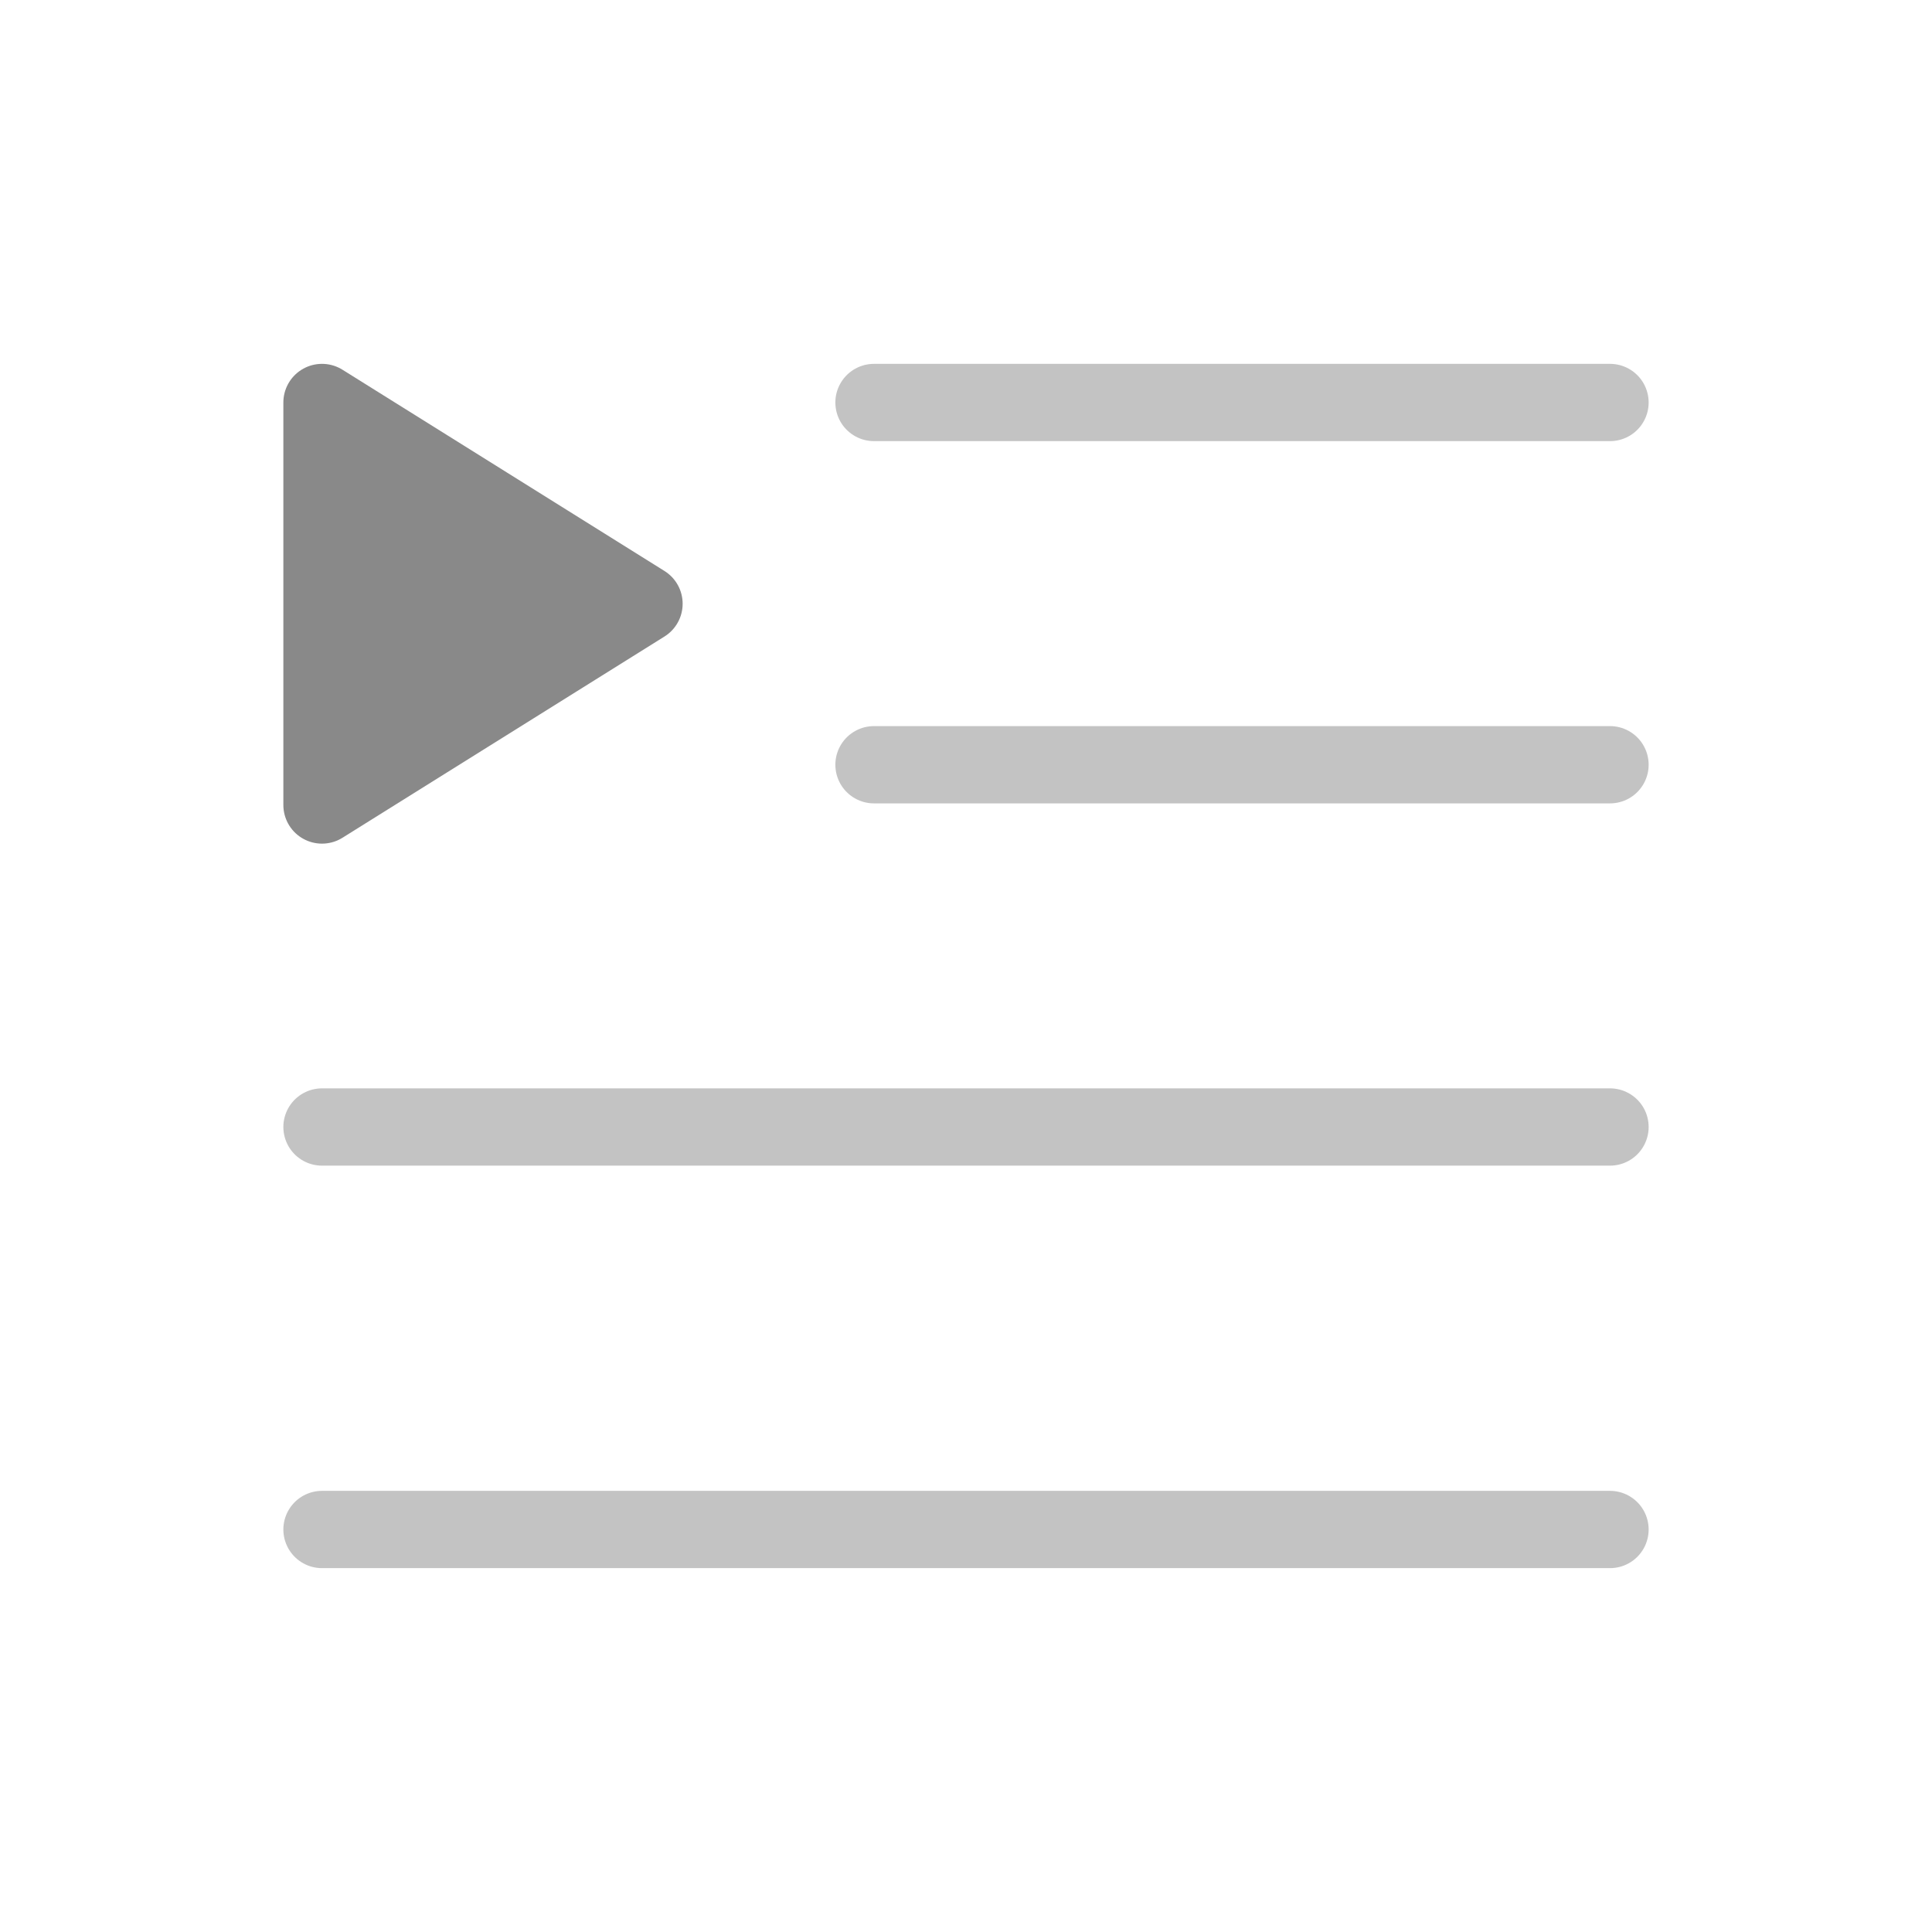
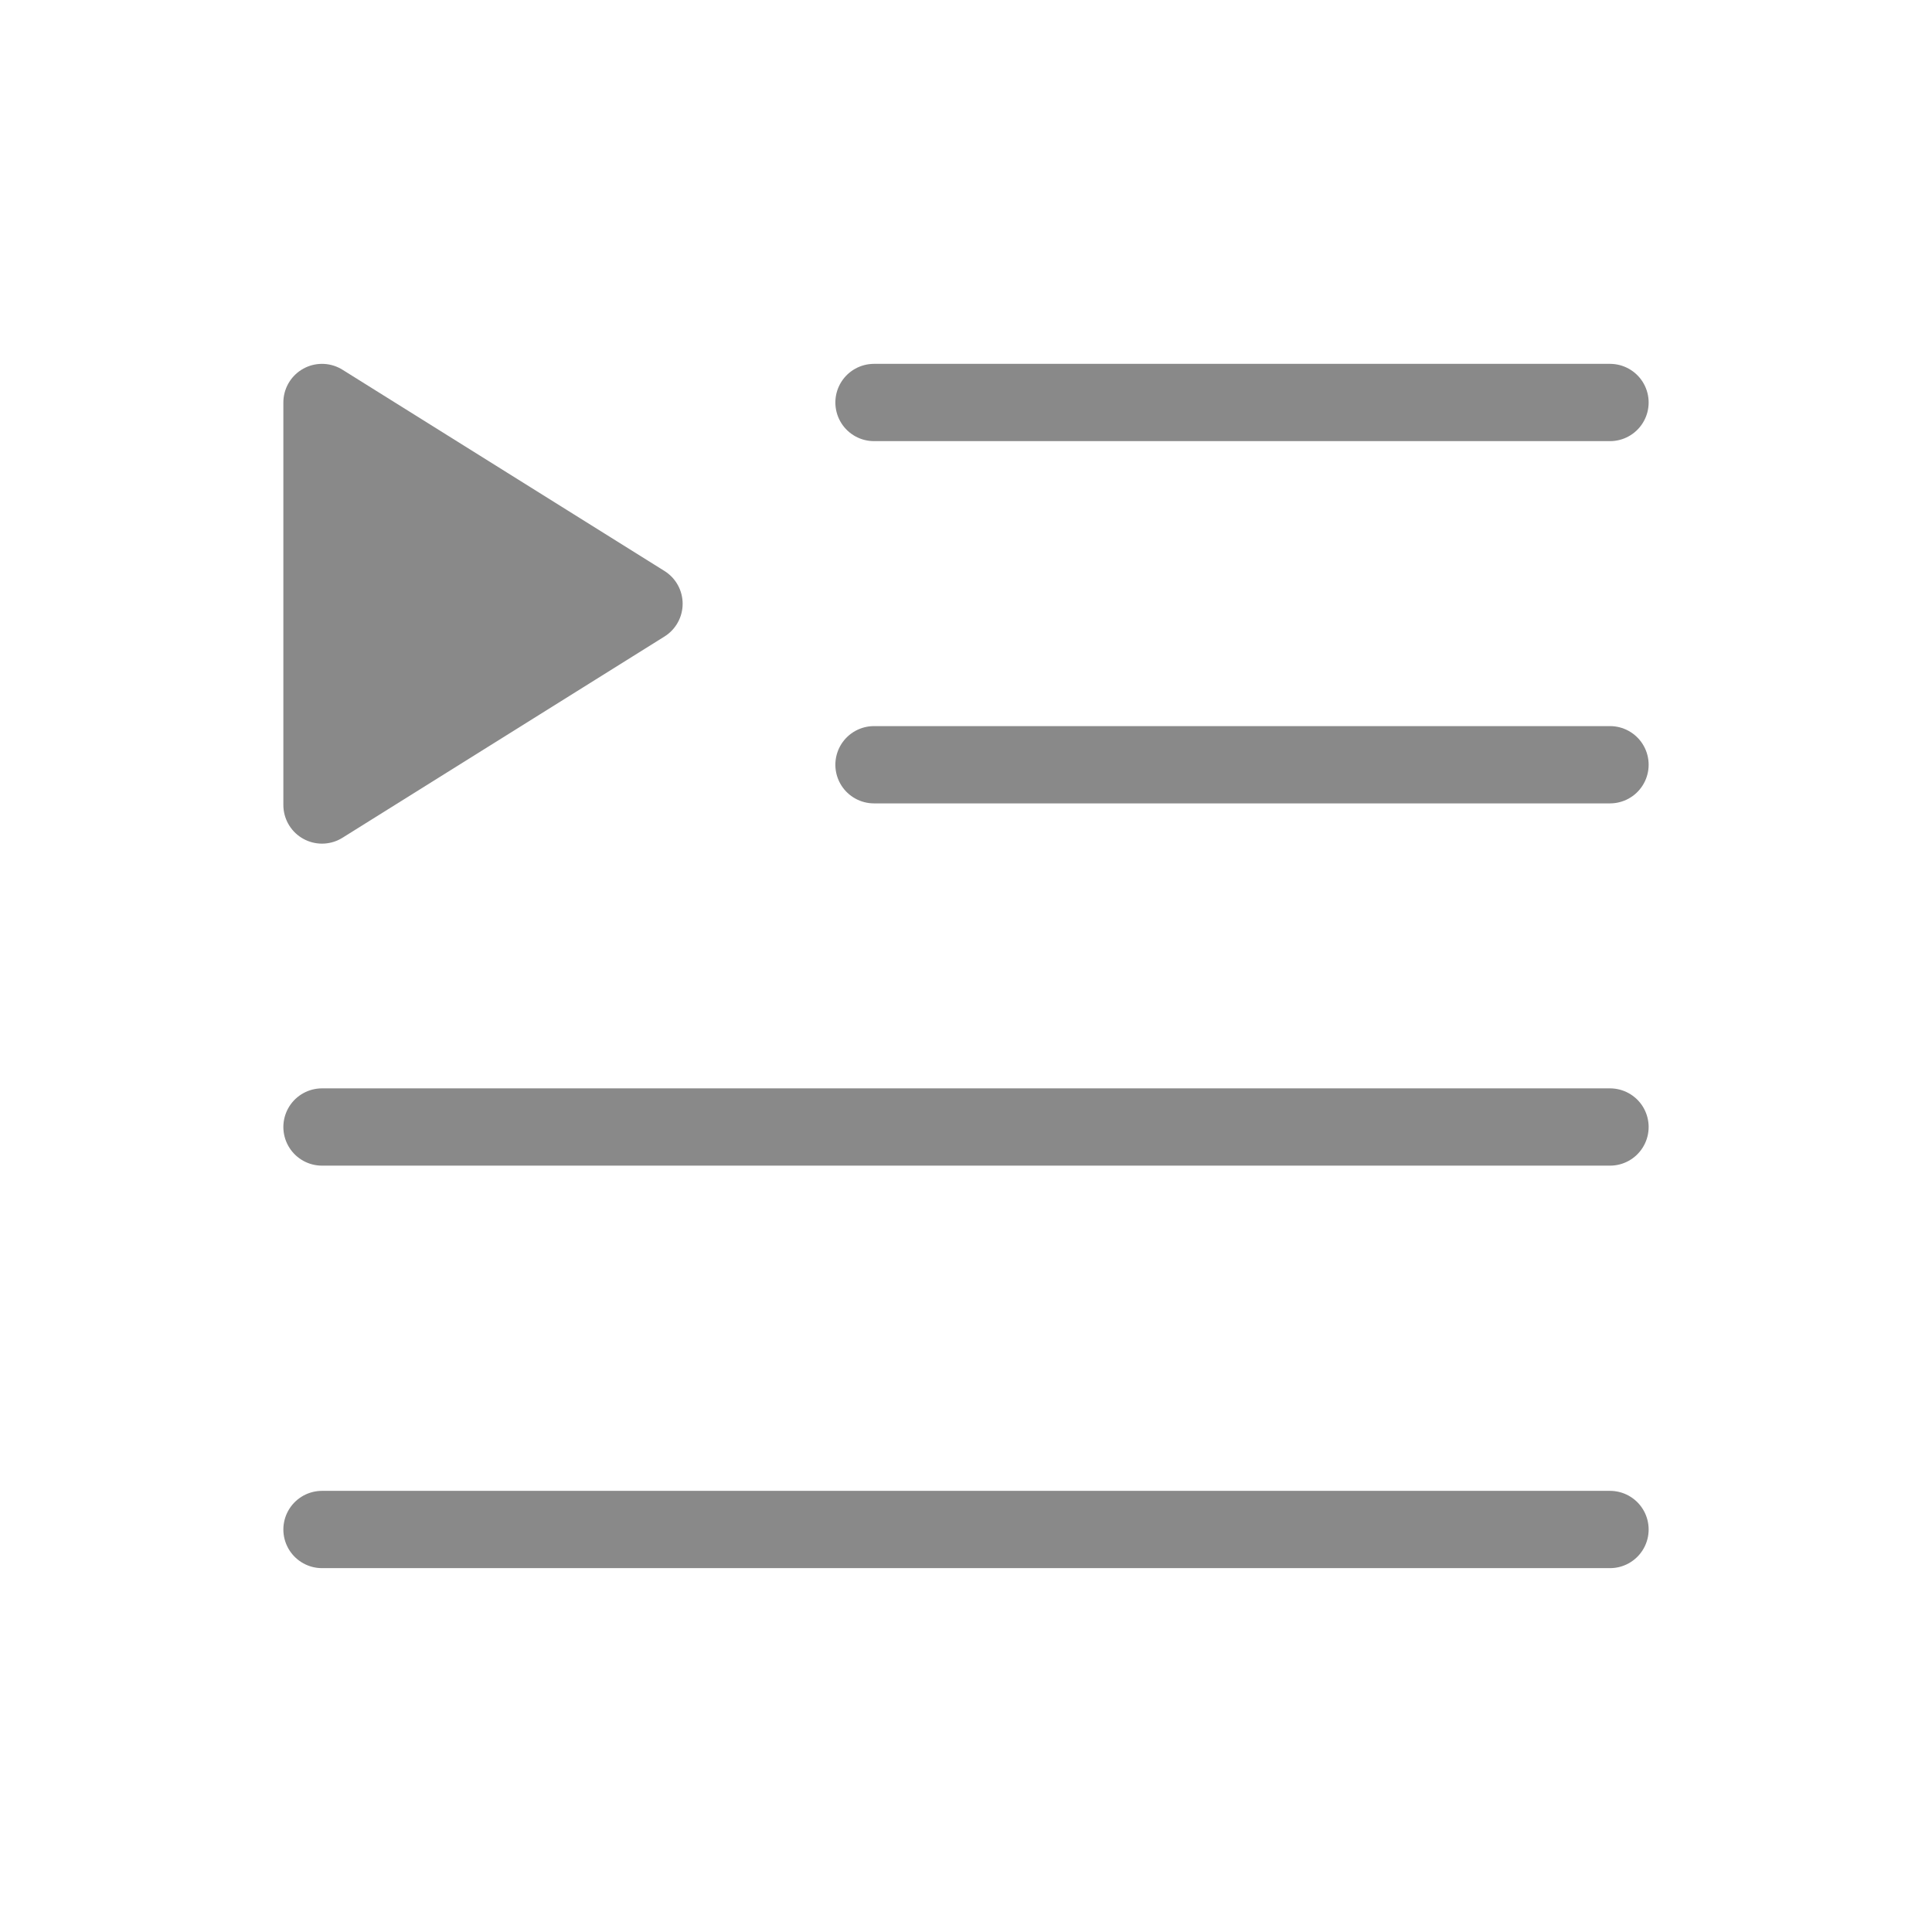
<svg xmlns="http://www.w3.org/2000/svg" width="200" height="200" viewBox="0 0 200 200" fill="none">
-   <path d="M90.476 79.166H166.667M90.476 41.666H166.667M33.333 158.333H166.667M33.333 116.667H166.667" stroke="#898989" stroke-opacity="0.5" stroke-width="8" stroke-linecap="round" stroke-linejoin="round" />
+   <path d="M90.476 79.166H166.667M90.476 41.666H166.667M33.333 158.333H166.667M33.333 116.667H166.667" stroke="#898989" stroke-width="8" stroke-linecap="round" stroke-linejoin="round" />
  <path d="M33.333 41.666L66.667 62.5L33.333 83.333V41.666Z" fill="#898989" stroke="#898989" stroke-width="8" stroke-linejoin="round" />
</svg>
